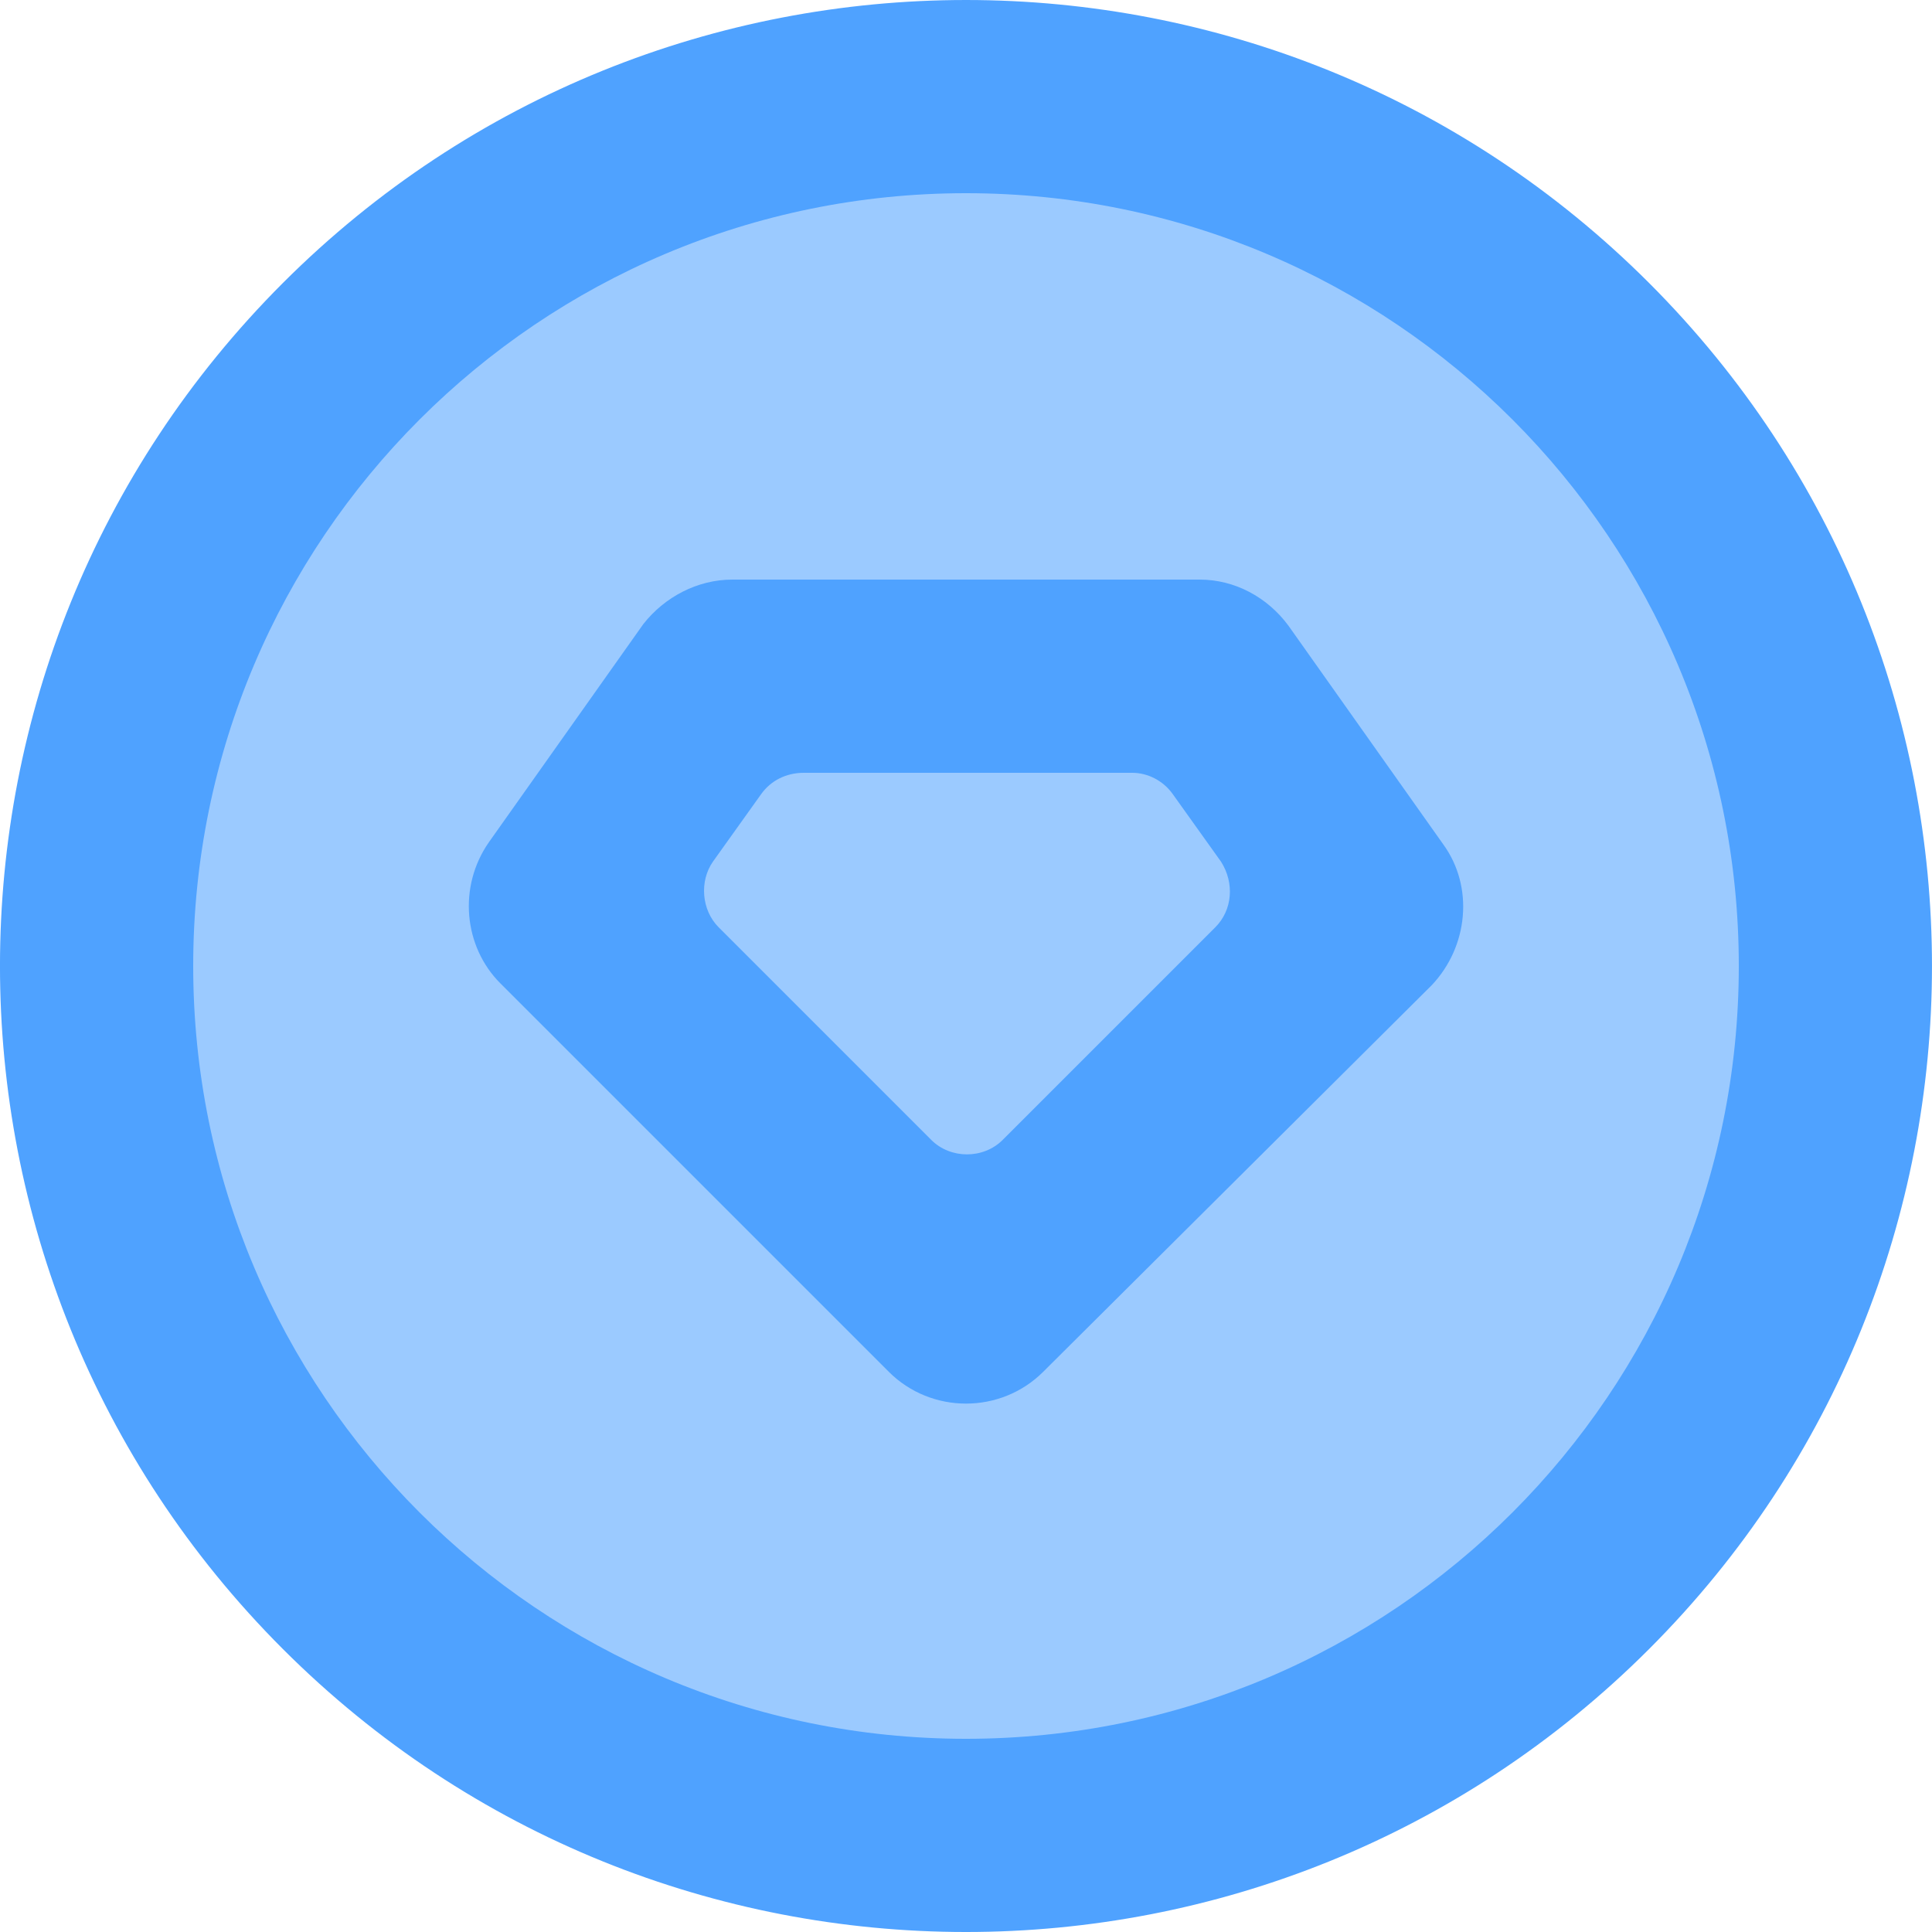
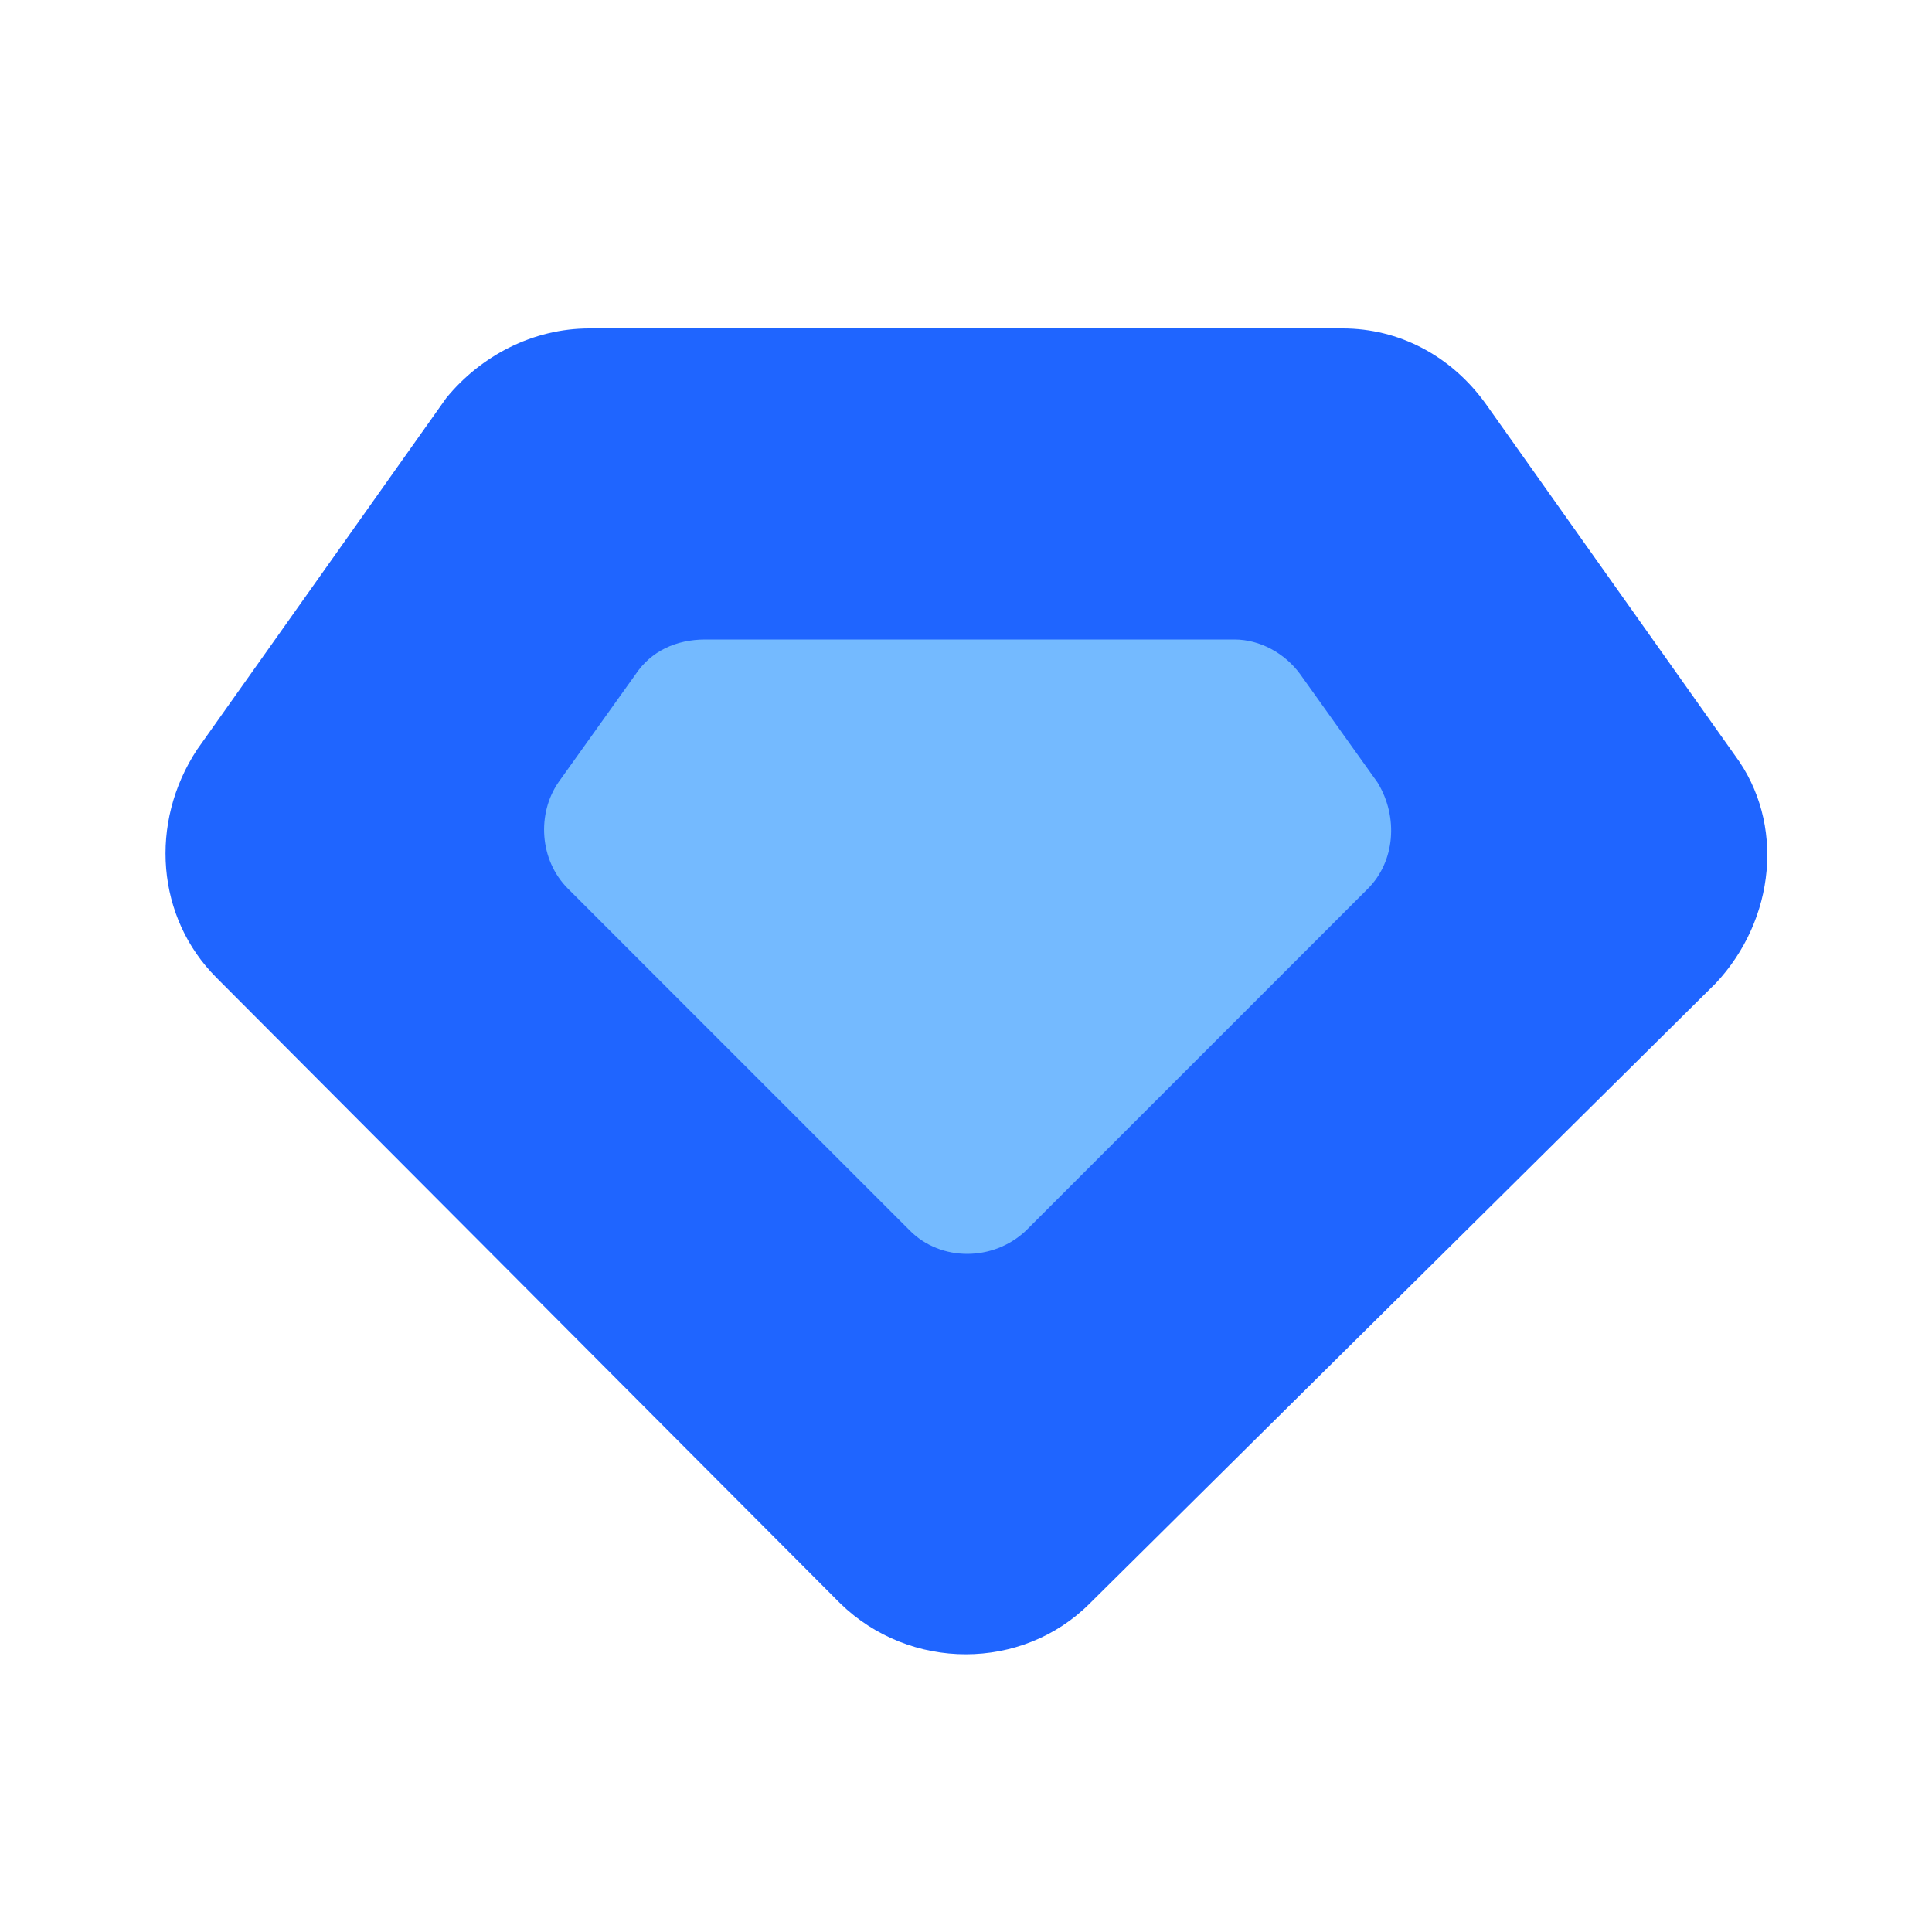
- <svg xmlns="http://www.w3.org/2000/svg" version="1.1" id="Layer_1" x="0" y="0" viewBox="0 0 100 100" style="enable-background:new 0 0 100 100" xml:space="preserve">
-   <style>.st0{fill:#4fa2ff}.st1{fill:#9bcaff}</style>
-   <circle transform="rotate(-44.992 50 50.001)" class="st0" cx="50" cy="50" r="50" />
-   <circle class="st1" cx="50" cy="50" r="40" />
-   <path class="st0" d="M37.9 30h24.2c1.8 0 3.5.9 4.6 2.4l8 11.3c1.6 2.2 1.3 5.3-.6 7.3L54 71c-2.2 2.2-5.8 2.2-8 0L25.9 50.9c-1.9-1.9-2.2-5-.6-7.3l8-11.3c1.1-1.4 2.8-2.3 4.6-2.3z" />
-   <path class="st1" d="m39.4 41.1-2.5 3.5c-.7 1-.6 2.5.3 3.4l11 11c1 1 2.7 1 3.7 0l11-11c.9-.9 1-2.3.3-3.4l-2.5-3.5c-.5-.7-1.3-1.1-2.1-1.1h-17c-.9 0-1.7.4-2.2 1.1z" />
+ <svg xmlns="http://www.w3.org/2000/svg" viewBox="0 0 100 100" style="enable-background:new 0 0 100 100" xml:space="preserve">
+   <path d="M30.5 17h39c2.9 0 5.6 1.4 7.4 3.9l12.9 18.2c2.6 3.5 2.1 8.5-1 11.8L56.4 83c-3.5 3.5-9.3 3.5-12.9 0L11.2 50.6c-3.1-3.1-3.5-8-1-11.8l12.9-18.2c1.8-2.2 4.5-3.6 7.4-3.6z" style="fill:#1f65ff" />
+   <path d="m32.9 34.9-4 5.6c-1.1 1.6-1 4 .5 5.5l17.7 17.7c1.6 1.6 4.3 1.6 6 0L70.8 46c1.4-1.4 1.6-3.7.5-5.5l-4-5.6c-.8-1.1-2.1-1.8-3.4-1.8H36.5c-1.5 0-2.8.6-3.6 1.8z" style="fill:#74baff" />
</svg>
